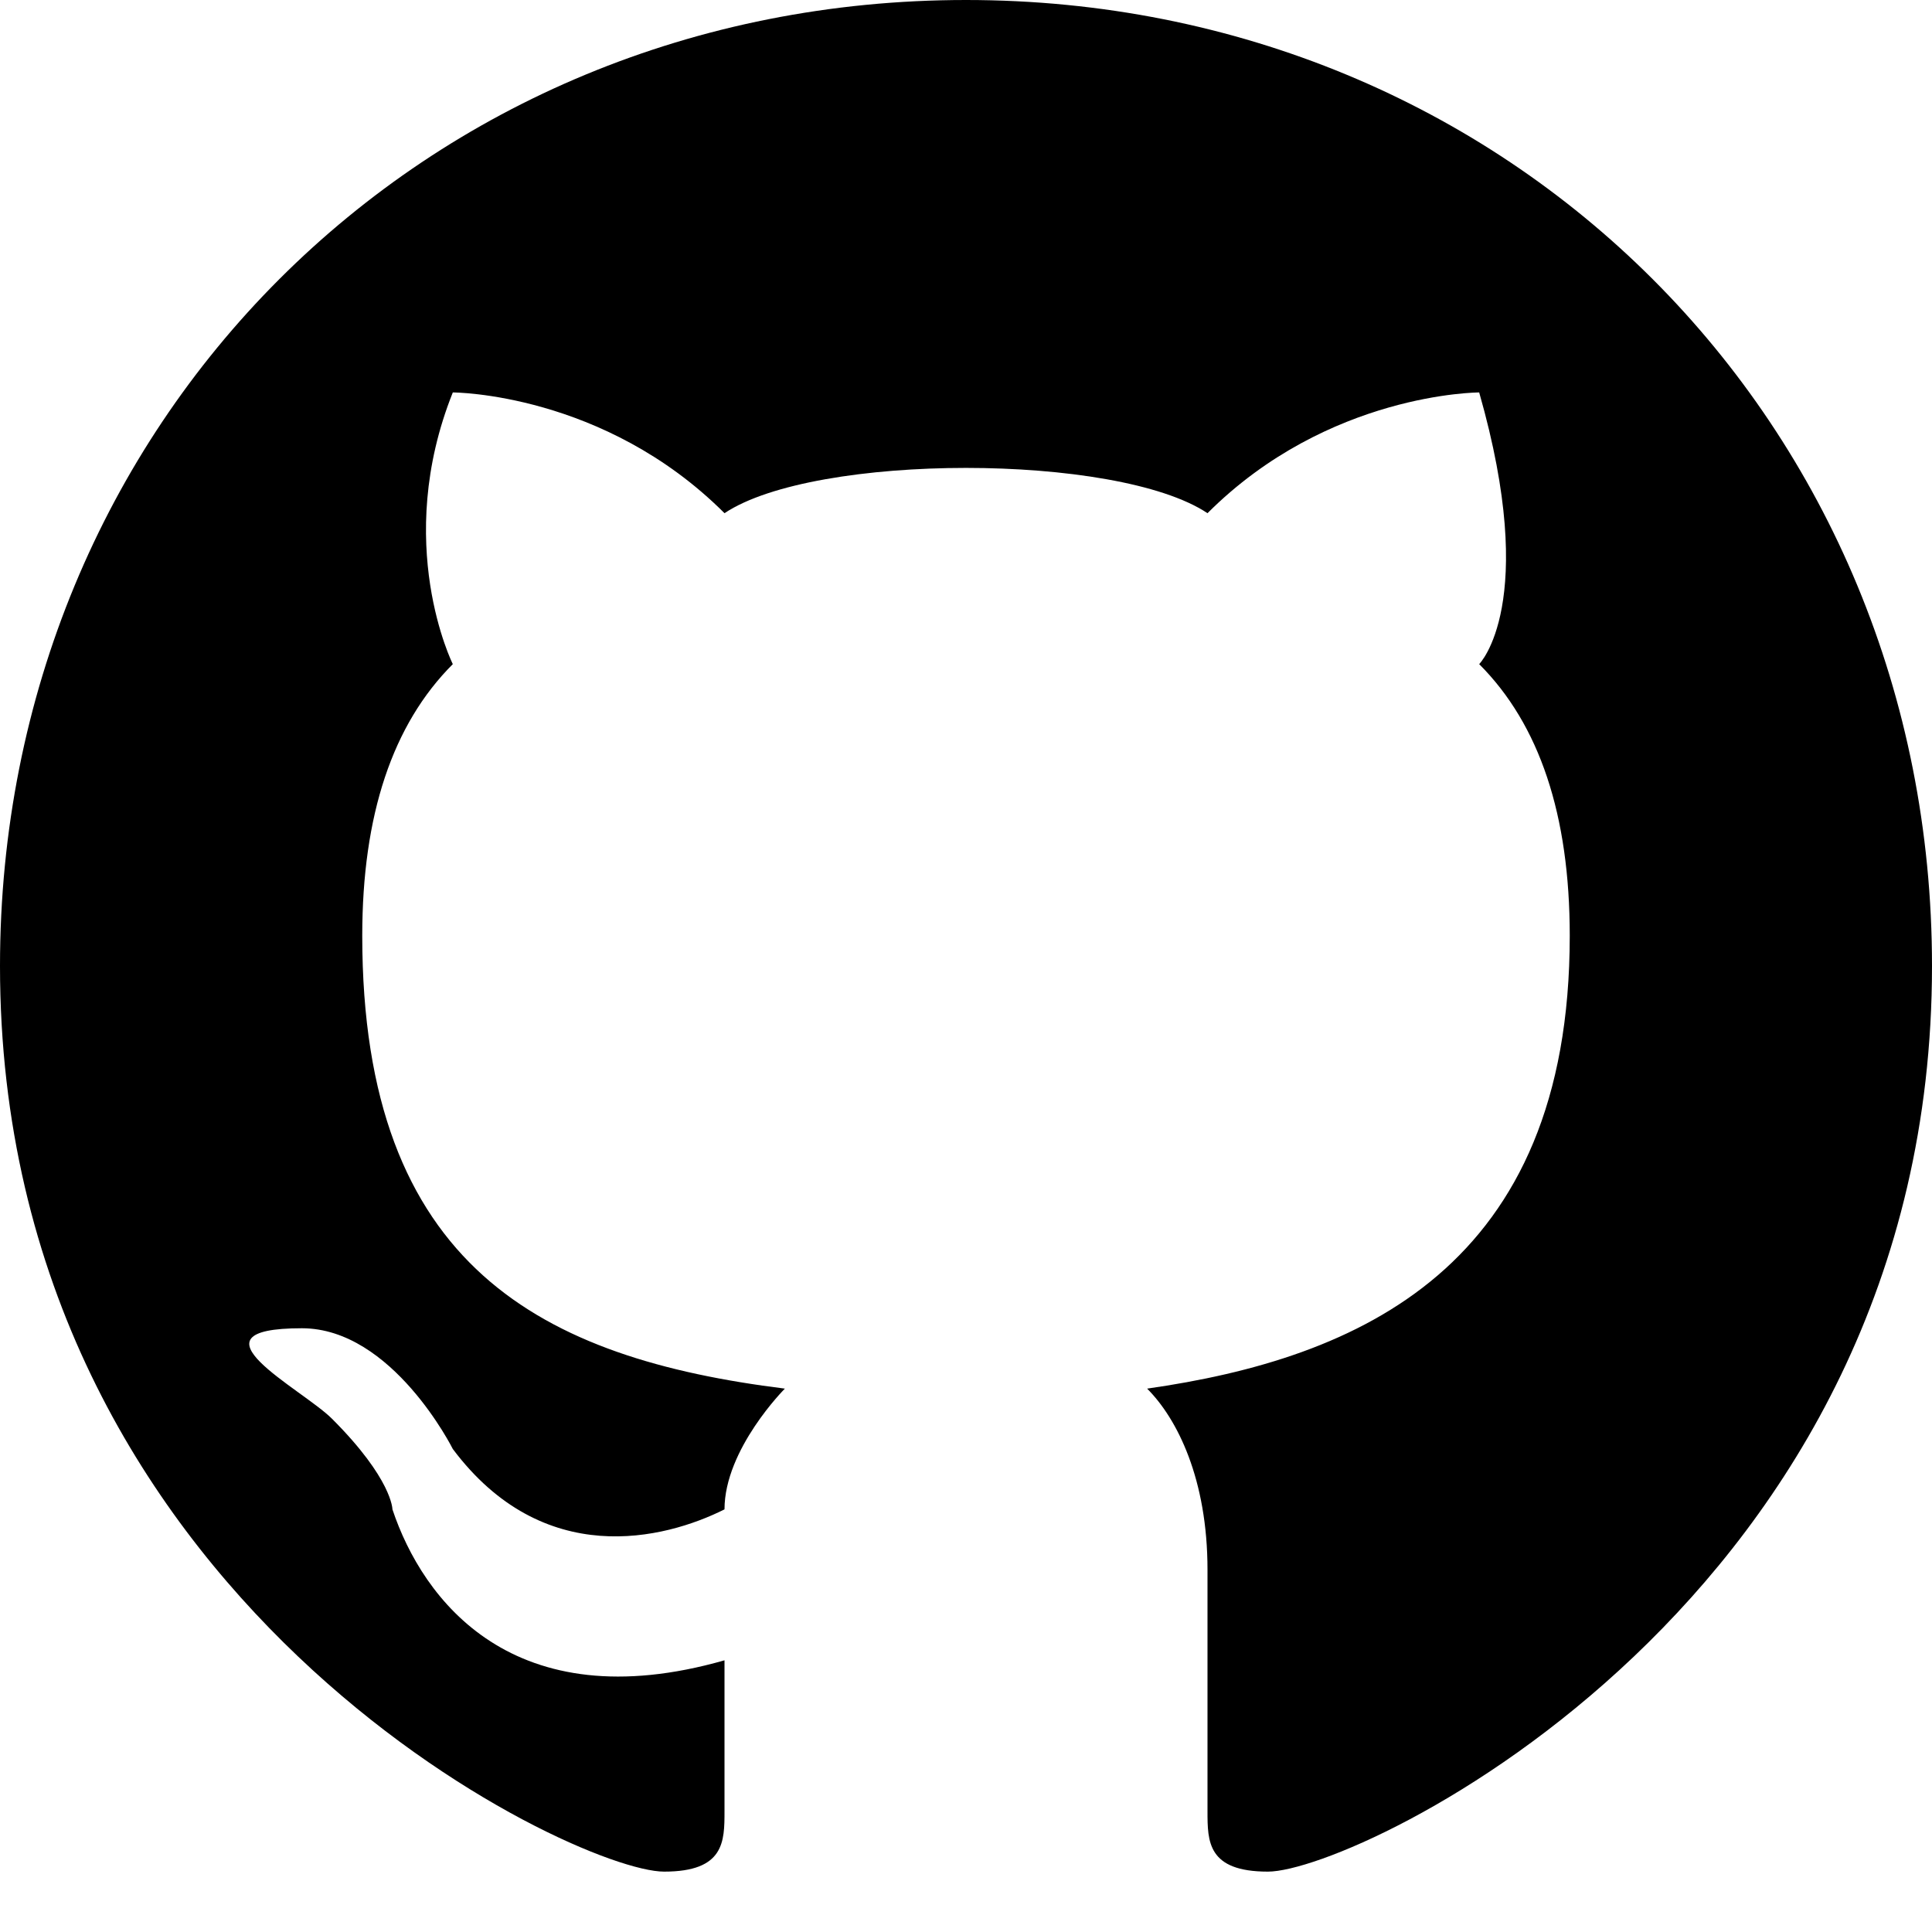
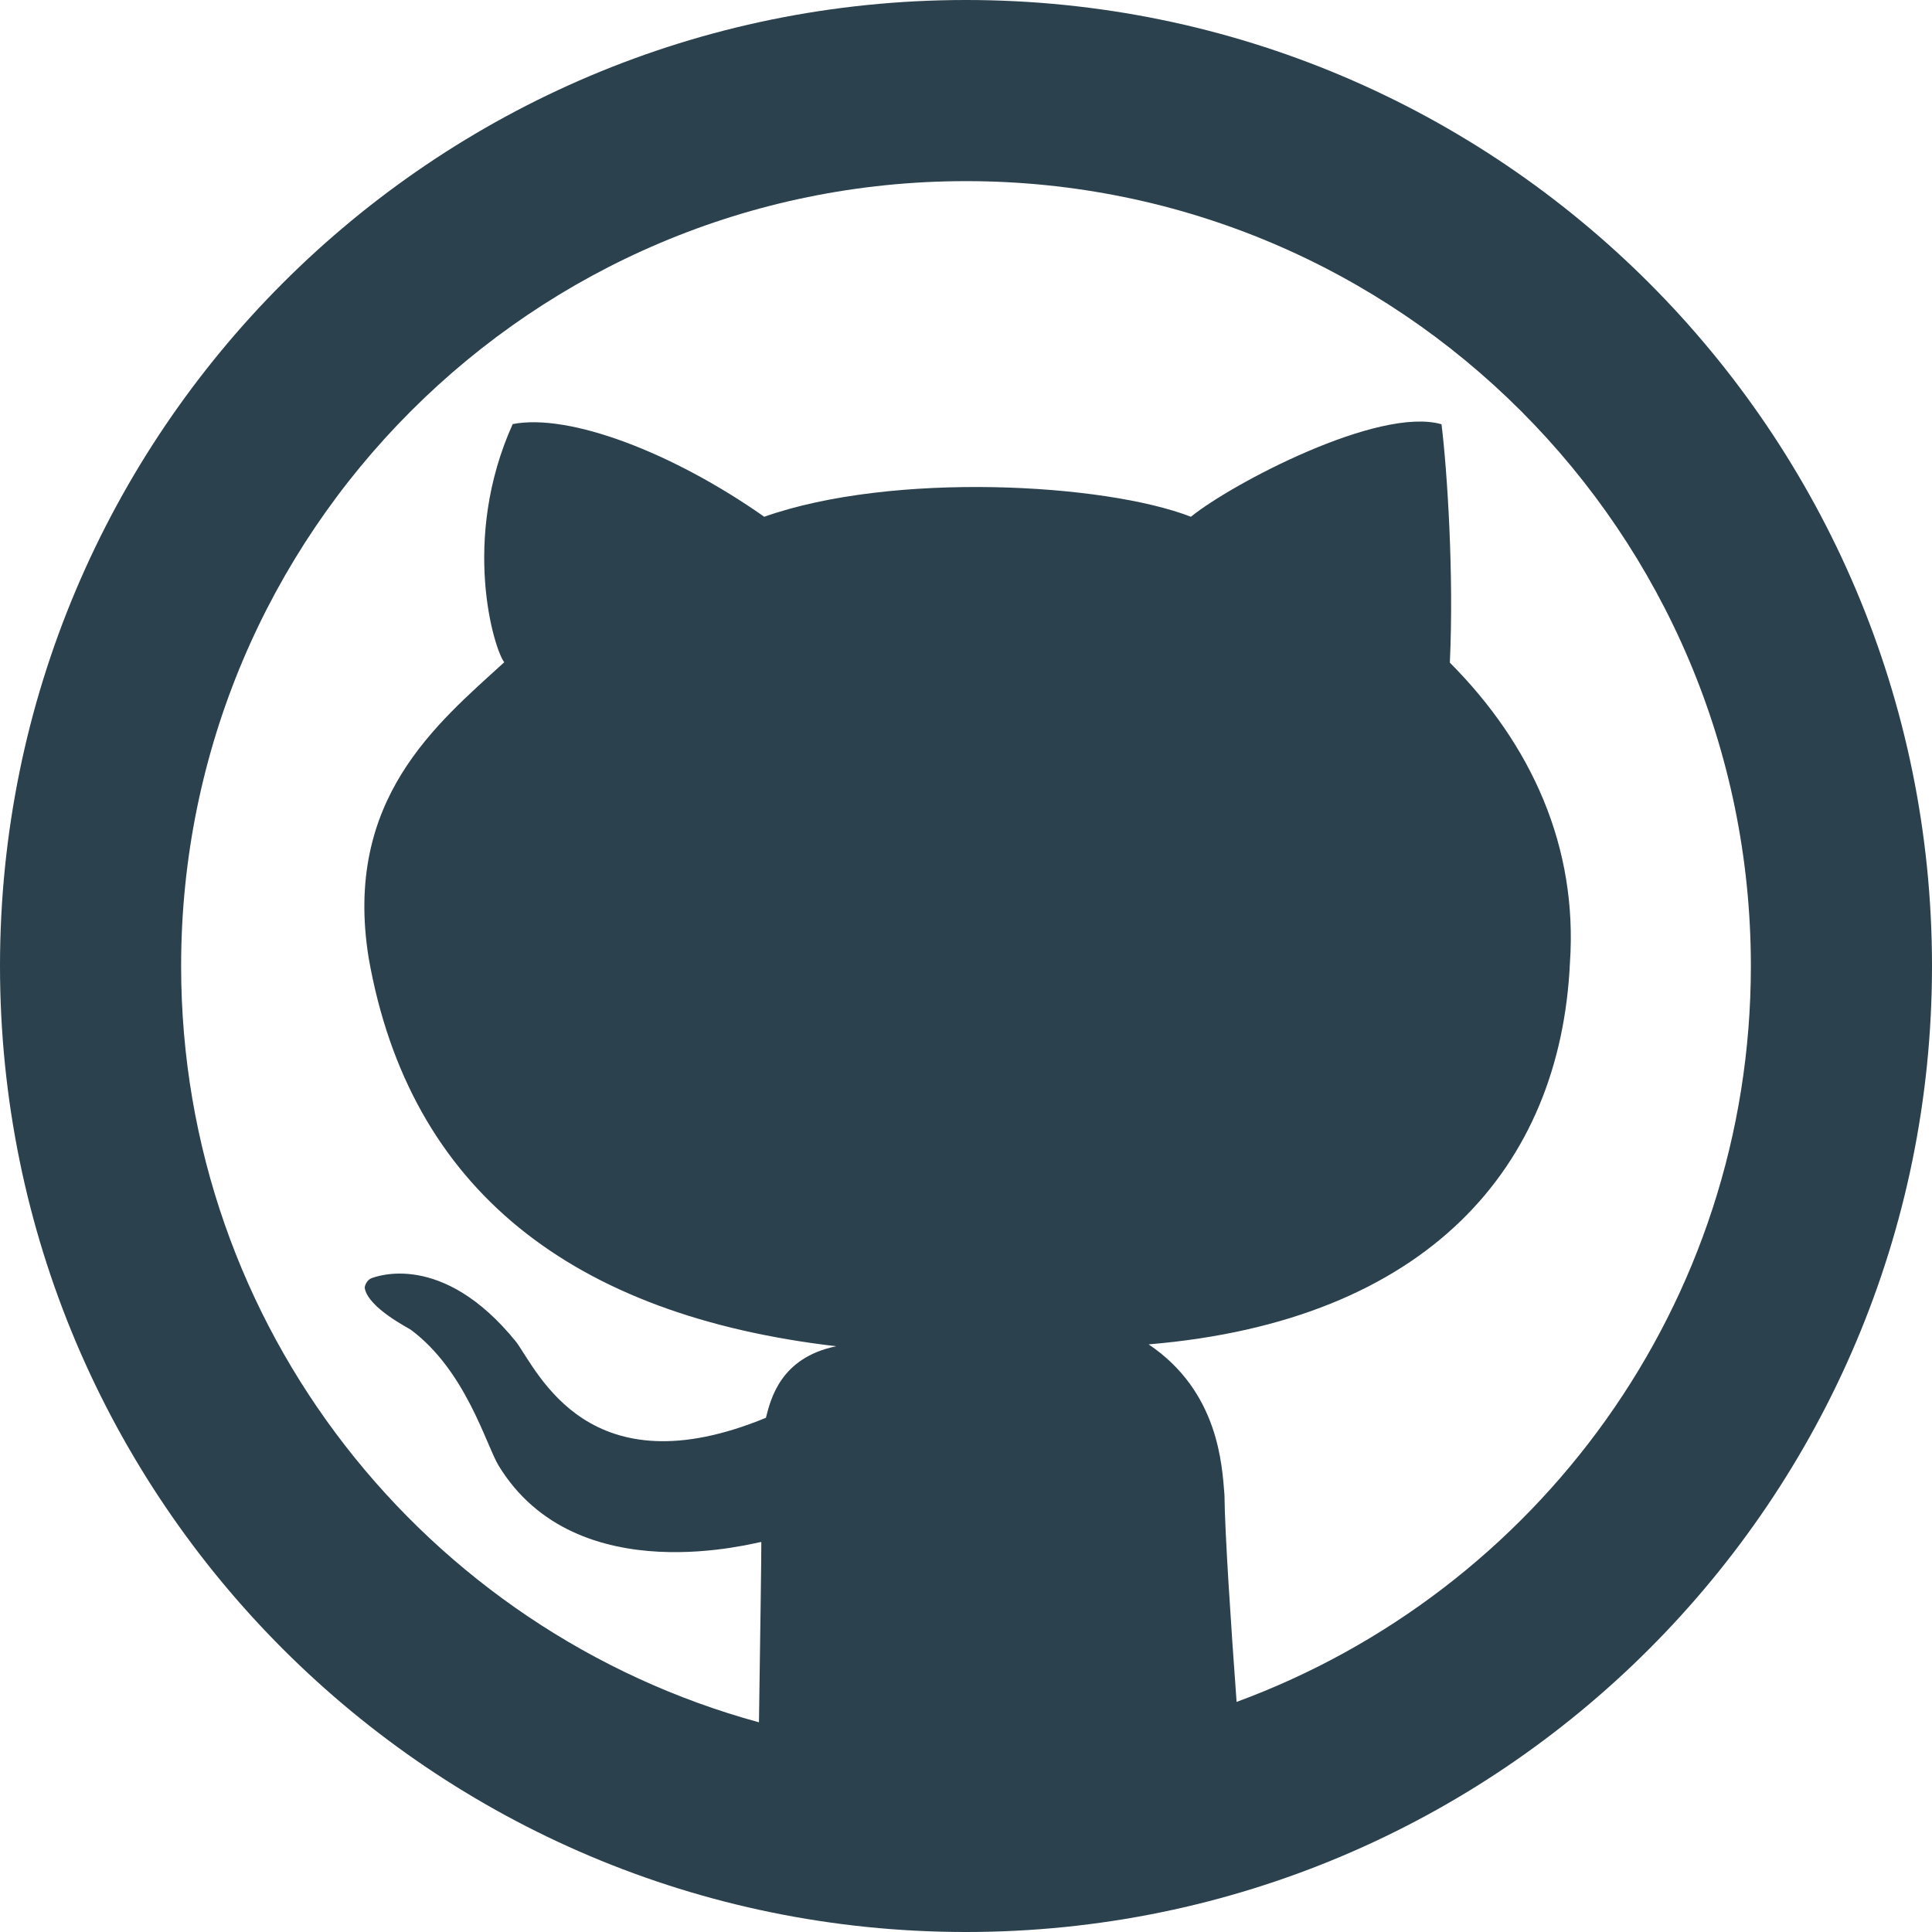
- <svg xmlns="http://www.w3.org/2000/svg" width="64px" height="64px" viewBox="0 0 64 64" id="i-github">
-   <path stroke-width="0" fill="currentColor" d="M32 0 C14 0 0 14 0 32 0 53 19 62 22 62 24 62 24 61 24 60 L24 55 C17 57 14 53 13 50 13 50 13 49 11 47 10 46 6 44 10 44 13 44 15 48 15 48 18 52 22 51 24 50 24 48 26 46 26 46 18 45 12 42 12 31 12 27 13 24 15 22 15 22 13 18 15 13 15 13 20 13 24 17 27 15 37 15 40 17 44 13 49 13 49 13 51 20 49 22 49 22 51 24 52 27 52 31 52 42 45 45 38 46 39 47 40 49 40 52 L40 60 C40 61 40 62 42 62 45 62 64 53 64 32 64 14 50 0 32 0 Z" />
+ <svg xmlns="http://www.w3.org/2000/svg" version="1.1" id="Layer_1" x="0px" y="0px" viewBox="0 0 291.32 291.32" style="enable-background:new 0 0 291.32 291.32;" xml:space="preserve">
+   <g>
+     <path style="fill:#2B414D;" d="M145.66,0C65.219,0,0,65.219,0,145.66c0,80.45,65.219,145.66,145.66,145.66   s145.66-65.21,145.66-145.66C291.319,65.219,226.1,0,145.66,0z M186.462,256.625c-0.838-11.398-1.775-25.518-1.83-31.235   c-0.364-4.388-0.838-15.549-11.434-22.677c42.068-3.523,62.087-26.774,63.526-57.499c1.202-17.497-5.754-32.883-18.107-45.3   c0.628-13.282-0.401-29.023-1.256-35.941c-9.486-2.731-31.608,8.949-37.79,13.947c-13.037-5.062-44.945-6.837-64.336,0   c-13.747-9.668-29.396-15.64-37.926-13.974c-7.875,17.452-2.813,33.948-1.275,35.914c-10.142,9.268-24.289,20.675-20.447,44.572   c6.163,35.04,30.816,53.94,70.508,58.564c-8.466,1.73-9.896,8.048-10.606,10.788c-26.656,10.997-34.275-6.791-37.644-11.425   c-11.188-13.847-21.23-9.832-21.849-9.614c-0.601,0.218-1.056,1.092-0.992,1.511c0.564,2.986,6.655,6.018,6.955,6.263   c8.257,6.154,11.316,17.27,13.2,20.438c11.844,19.473,39.374,11.398,39.638,11.562c0.018,1.702-0.191,16.032-0.355,27.184   C64.245,245.992,27.311,200.2,27.311,145.66c0-65.365,52.984-118.348,118.348-118.348S264.008,80.295,264.008,145.66   C264.008,196.668,231.69,239.992,186.462,256.625z" />
+   </g>
+   <g>
+ </g>
+   <g>
+ </g>
+   <g>
+ </g>
+   <g>
+ </g>
+   <g>
+ </g>
+   <g>
+ </g>
+   <g>
+ </g>
+   <g>
+ </g>
+   <g>
+ </g>
+   <g>
+ </g>
+   <g>
+ </g>
+   <g>
+ </g>
+   <g>
+ </g>
+   <g>
+ </g>
+   <g>
+ </g>
</svg>
